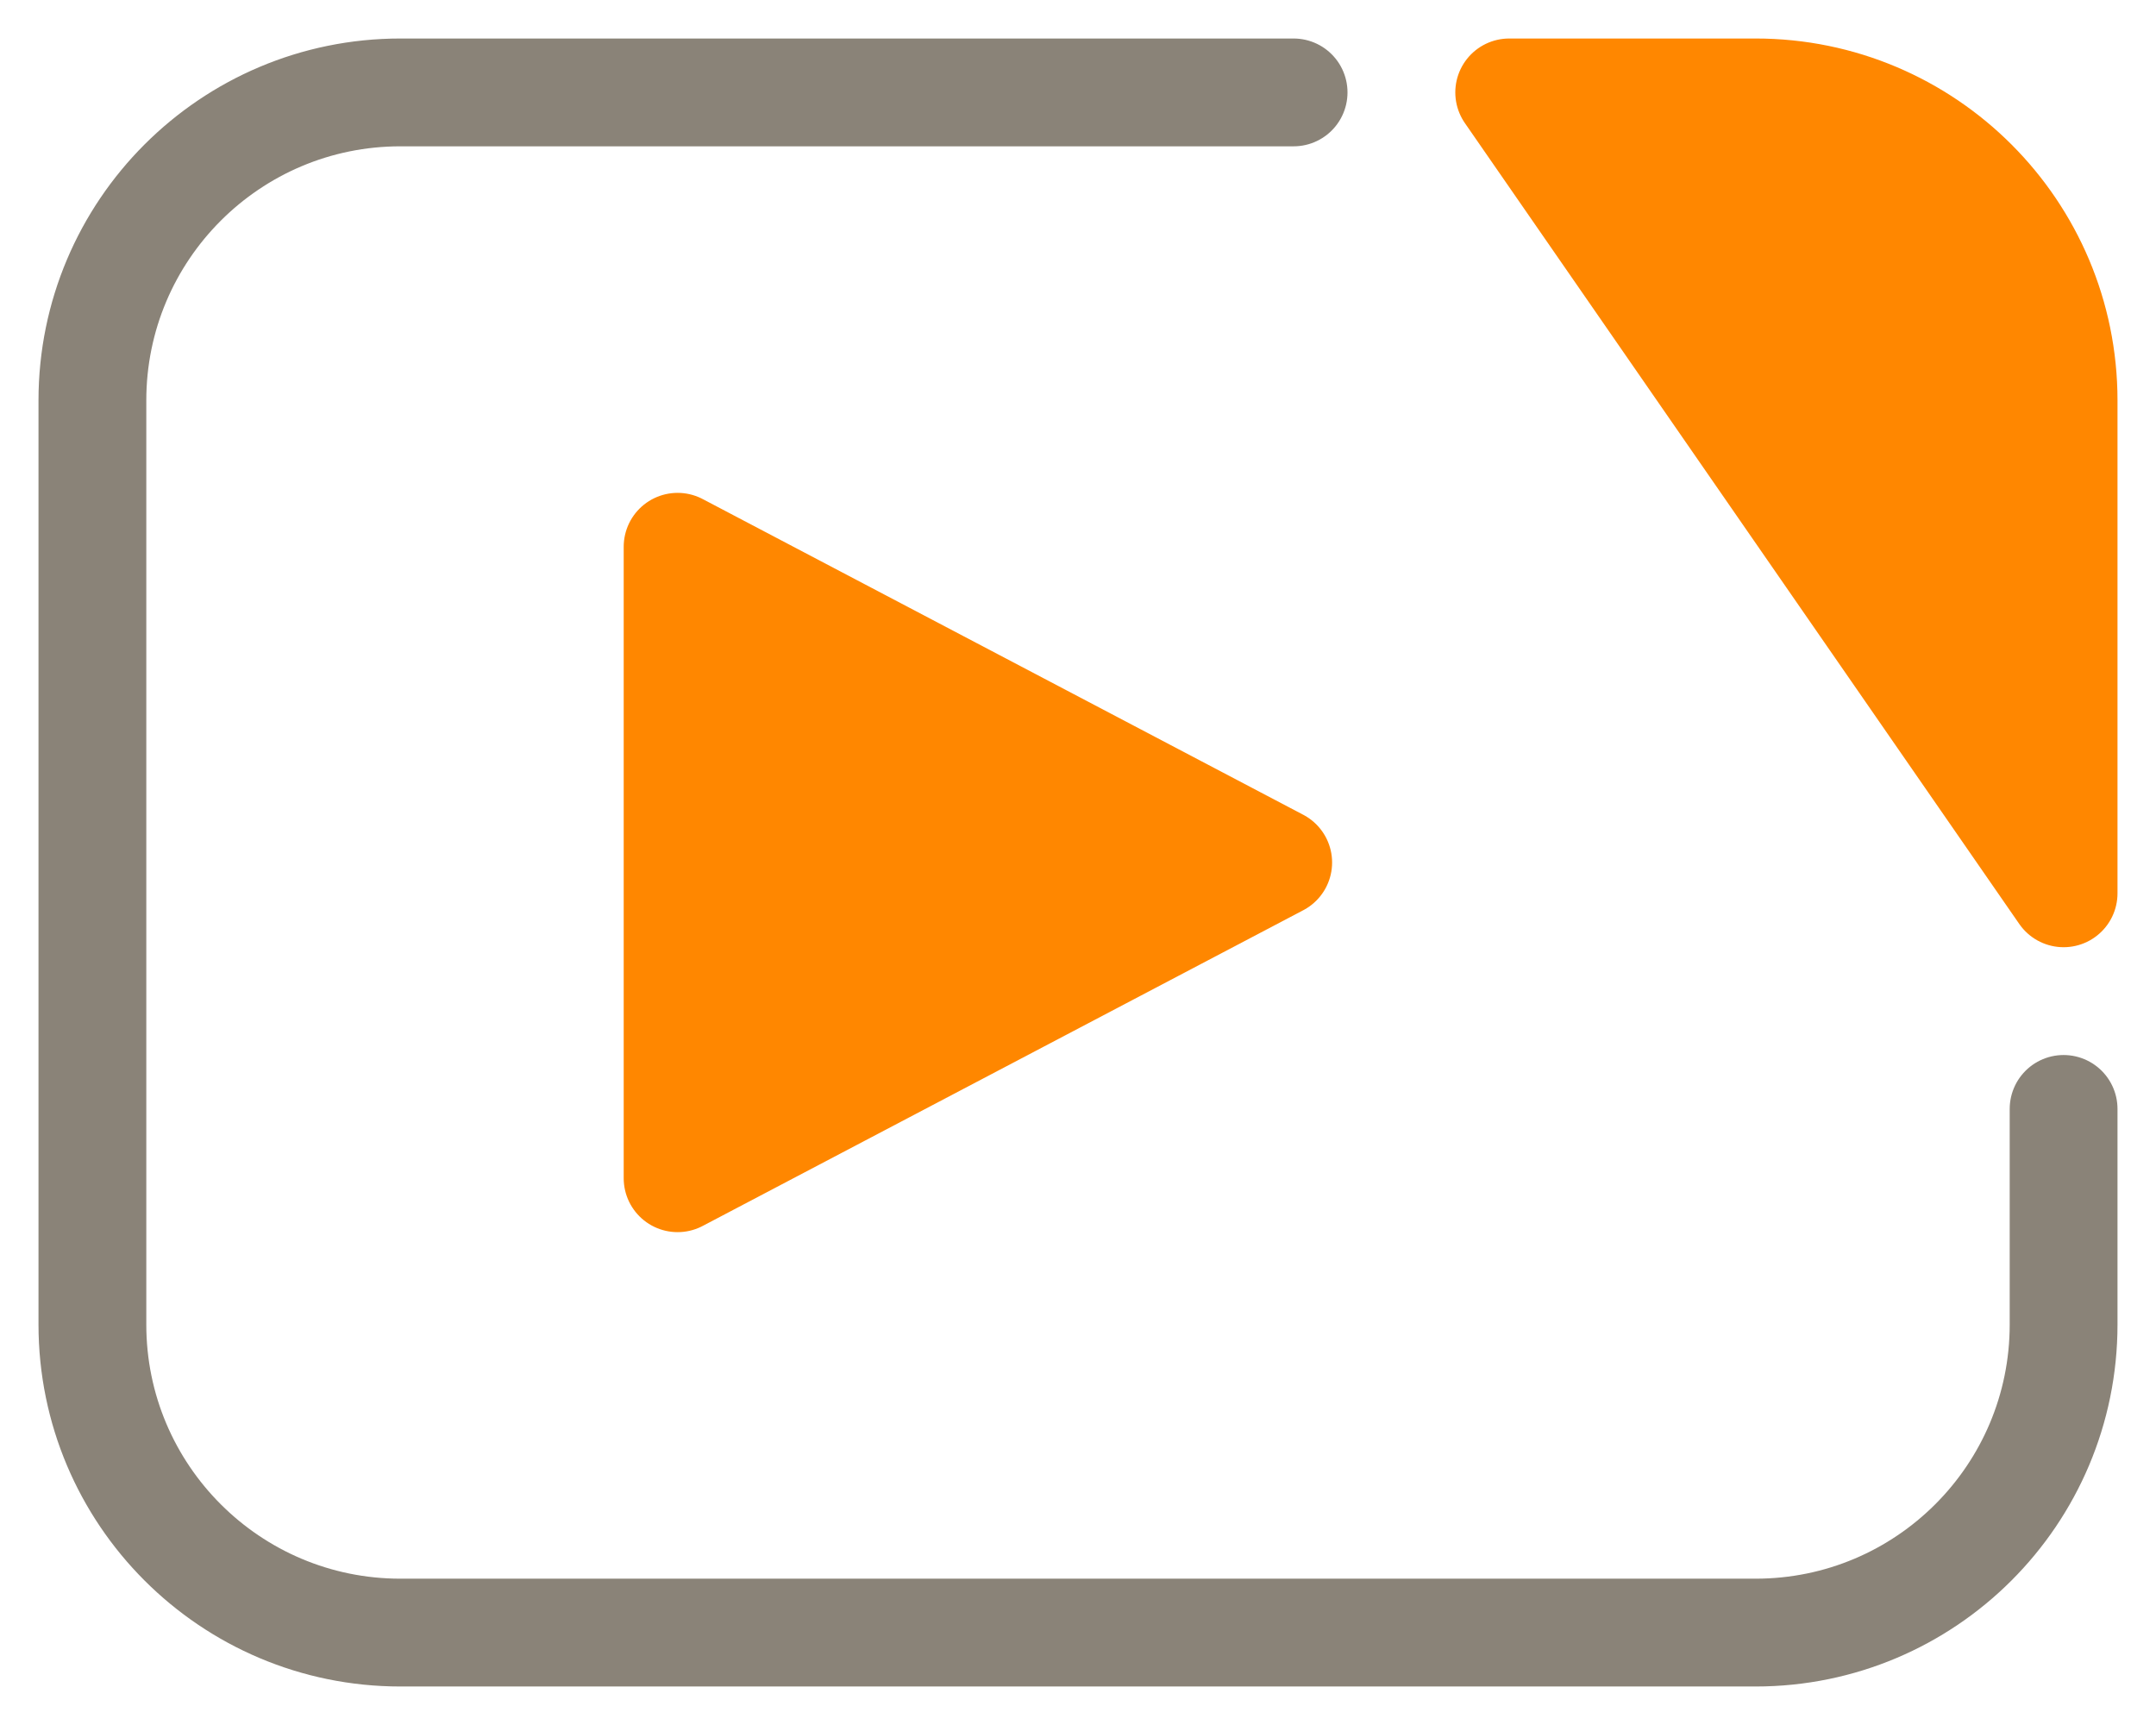
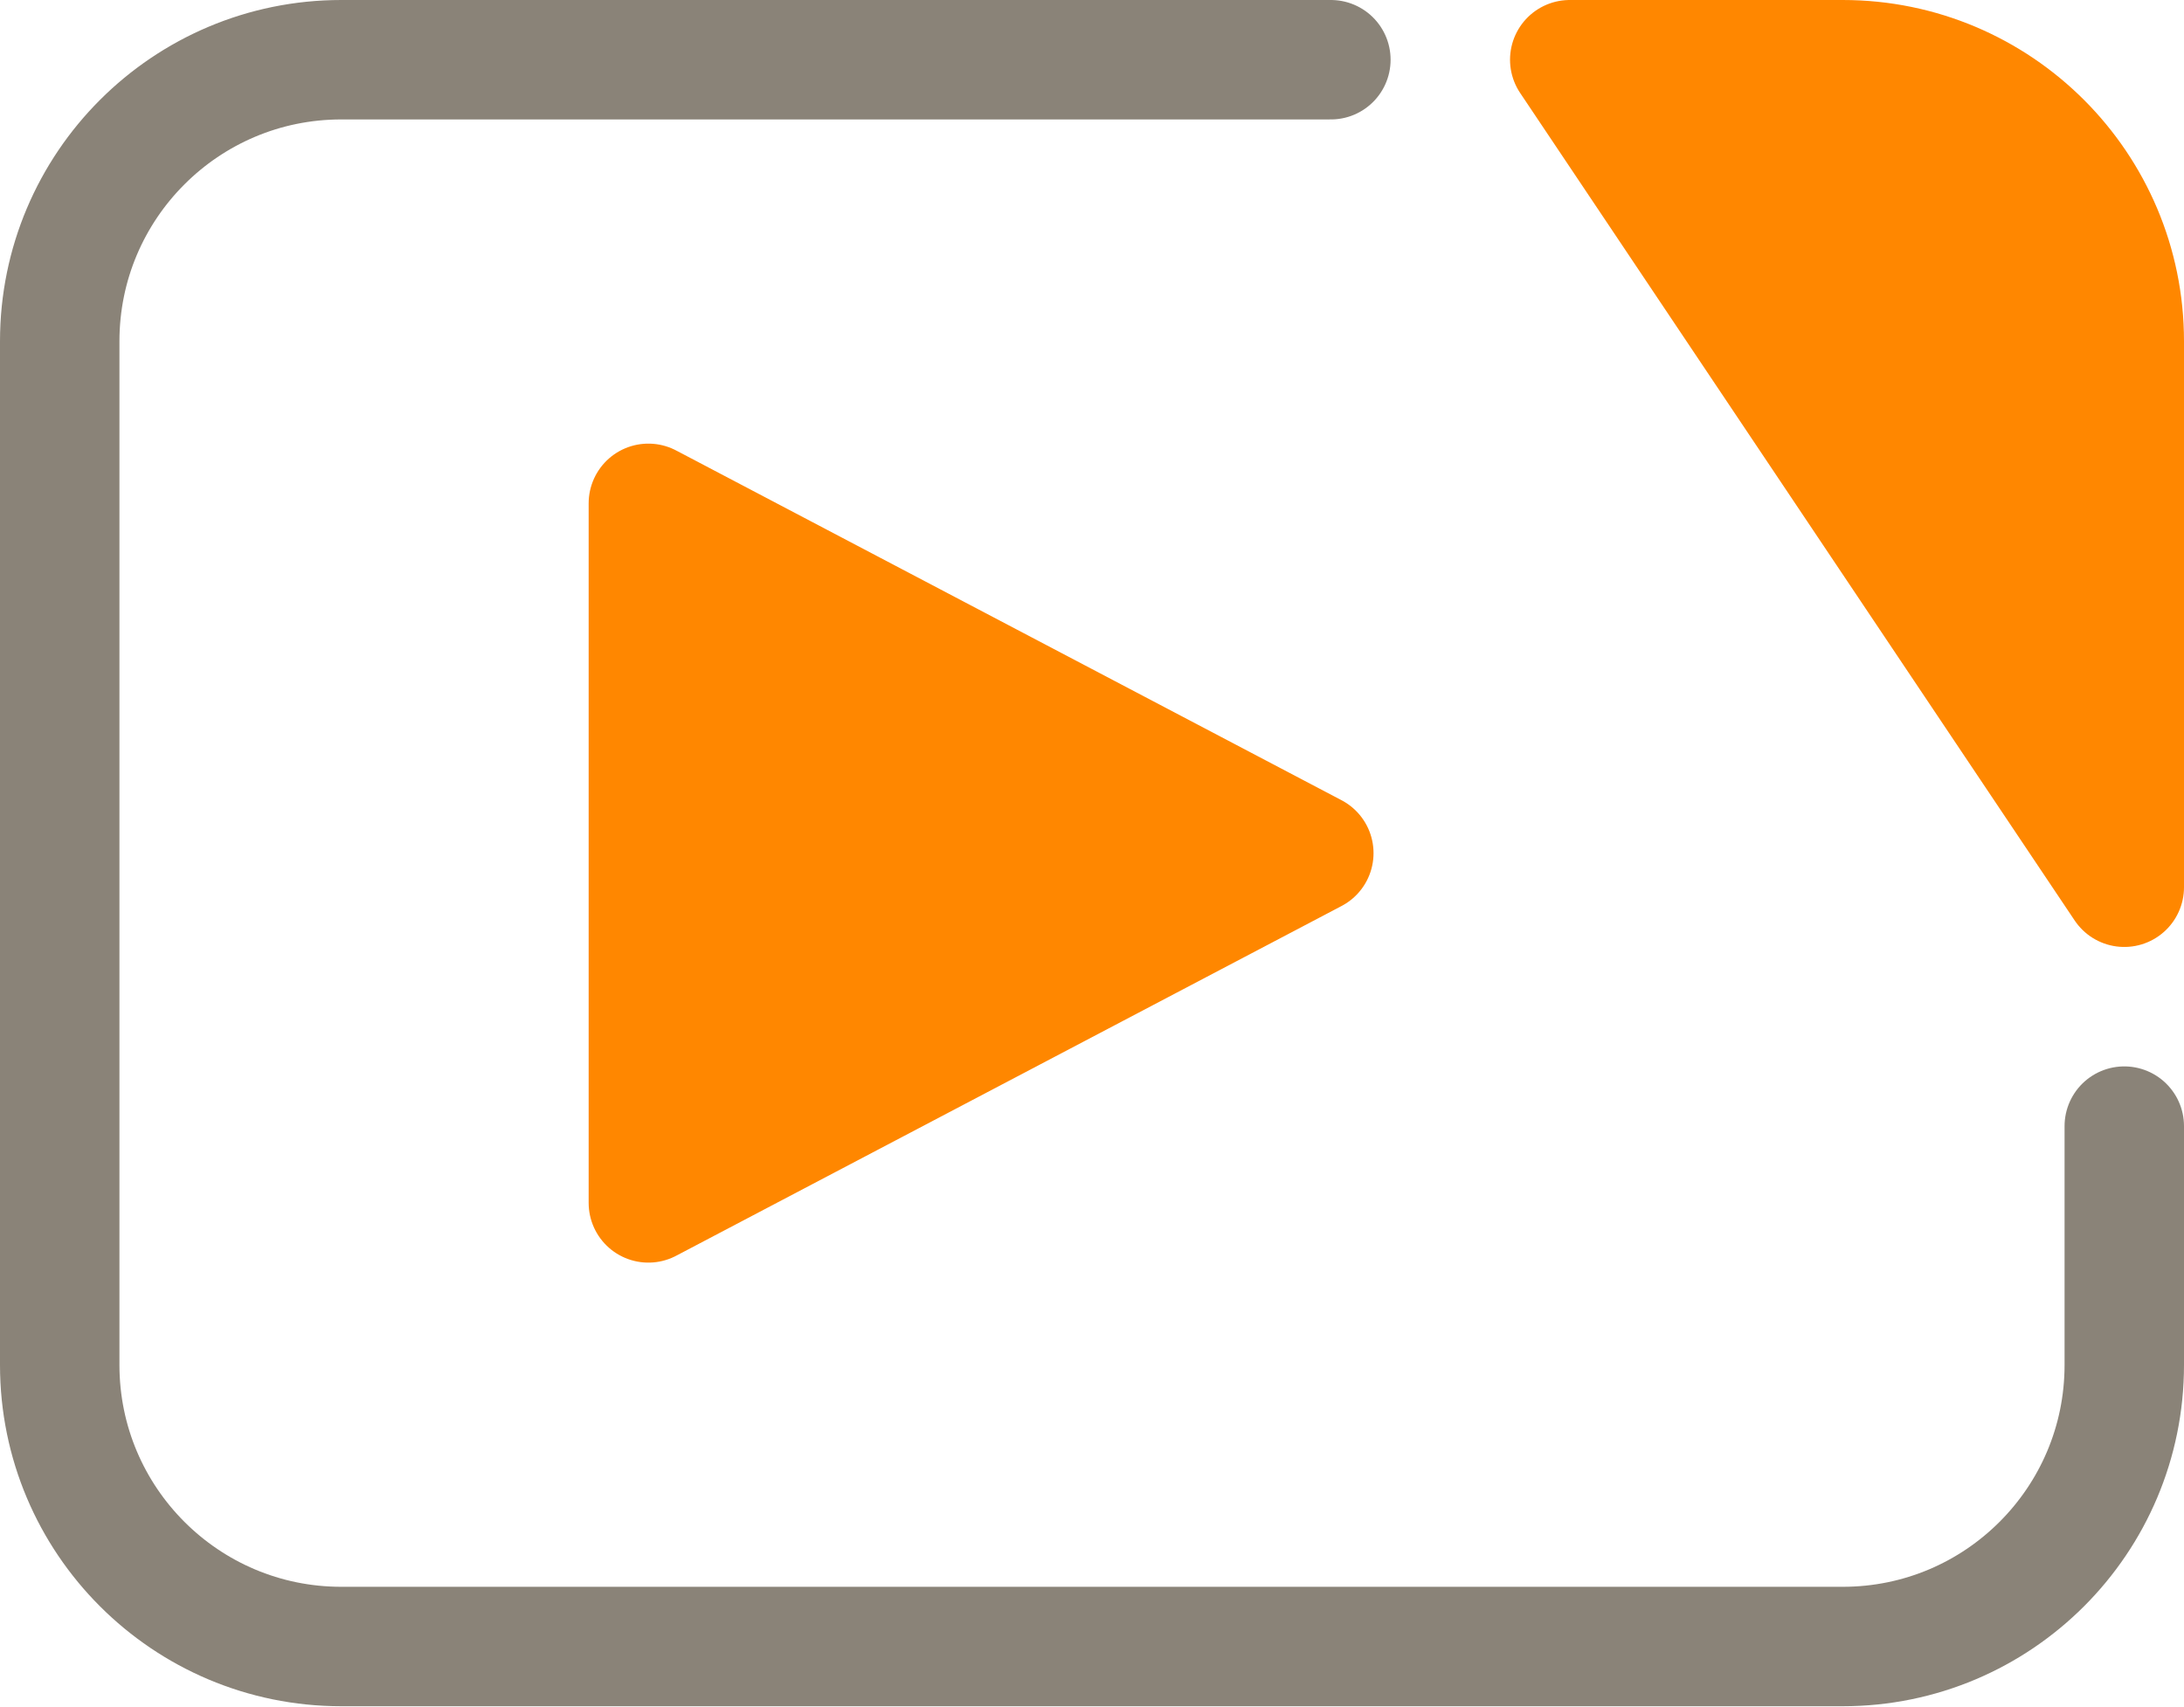
- <svg xmlns="http://www.w3.org/2000/svg" viewBox="-6 -6 140 112" role="img" aria-label="TYPO3 Tryout">
+ <svg xmlns="http://www.w3.org/2000/svg" viewBox="0 0 128 100" role="img" aria-label="TYPO3 Tryout">
  <style>
    /* An image cannot inherit currentColor, so the ink is a mid warm grey
       that holds on both modes, lifted a step in dark. The accent is flat
       #FF8700 in both, exactly as --accent is. */
    .ink  { stroke: #8A8378; }
    .inkf { fill: #8A8378; }
    @media (prefers-color-scheme: dark) {
      .ink  { stroke: #A9A299; }
      .inkf { fill: #A9A299; }
    }
  </style>
-   <path class="ink" d="M128 66.00V80A20 20 0 0 1 108 100H20A20 20 0 0 1 0 80V20A20 20 0 0 1 20 0H78.00" fill="none" stroke-width="7" stroke-linejoin="round" stroke-linecap="round" />
+   <path class="ink" d="M124.5 66.00V80A16.5 16.5 0 0 1 108 96.5H20A16.5 16.5 0 0 1 3.5 80V20A16.5 16.5 0 0 1 20 3.5H78.00" fill="none" stroke-width="7" stroke-linejoin="round" stroke-linecap="round" />
  <path d="M38 29.5L38 70.5L77 50Z" fill="#FF8700" stroke="#FF8700" stroke-width="7" stroke-linejoin="round" stroke-linecap="round" />
-   <path d="M92.00 0H108.00A20 20 0 0 1 128 20V52.00Z" fill="#FF8700" stroke="#FF8700" stroke-width="7" stroke-linejoin="round" stroke-linecap="round" />
+   <path d="M92.00 3.5H108A16.5 16.5 0 0 1 124.5 20V52.00Z" fill="#FF8700" stroke="#FF8700" stroke-width="7" stroke-linejoin="round" stroke-linecap="round" />
</svg>
